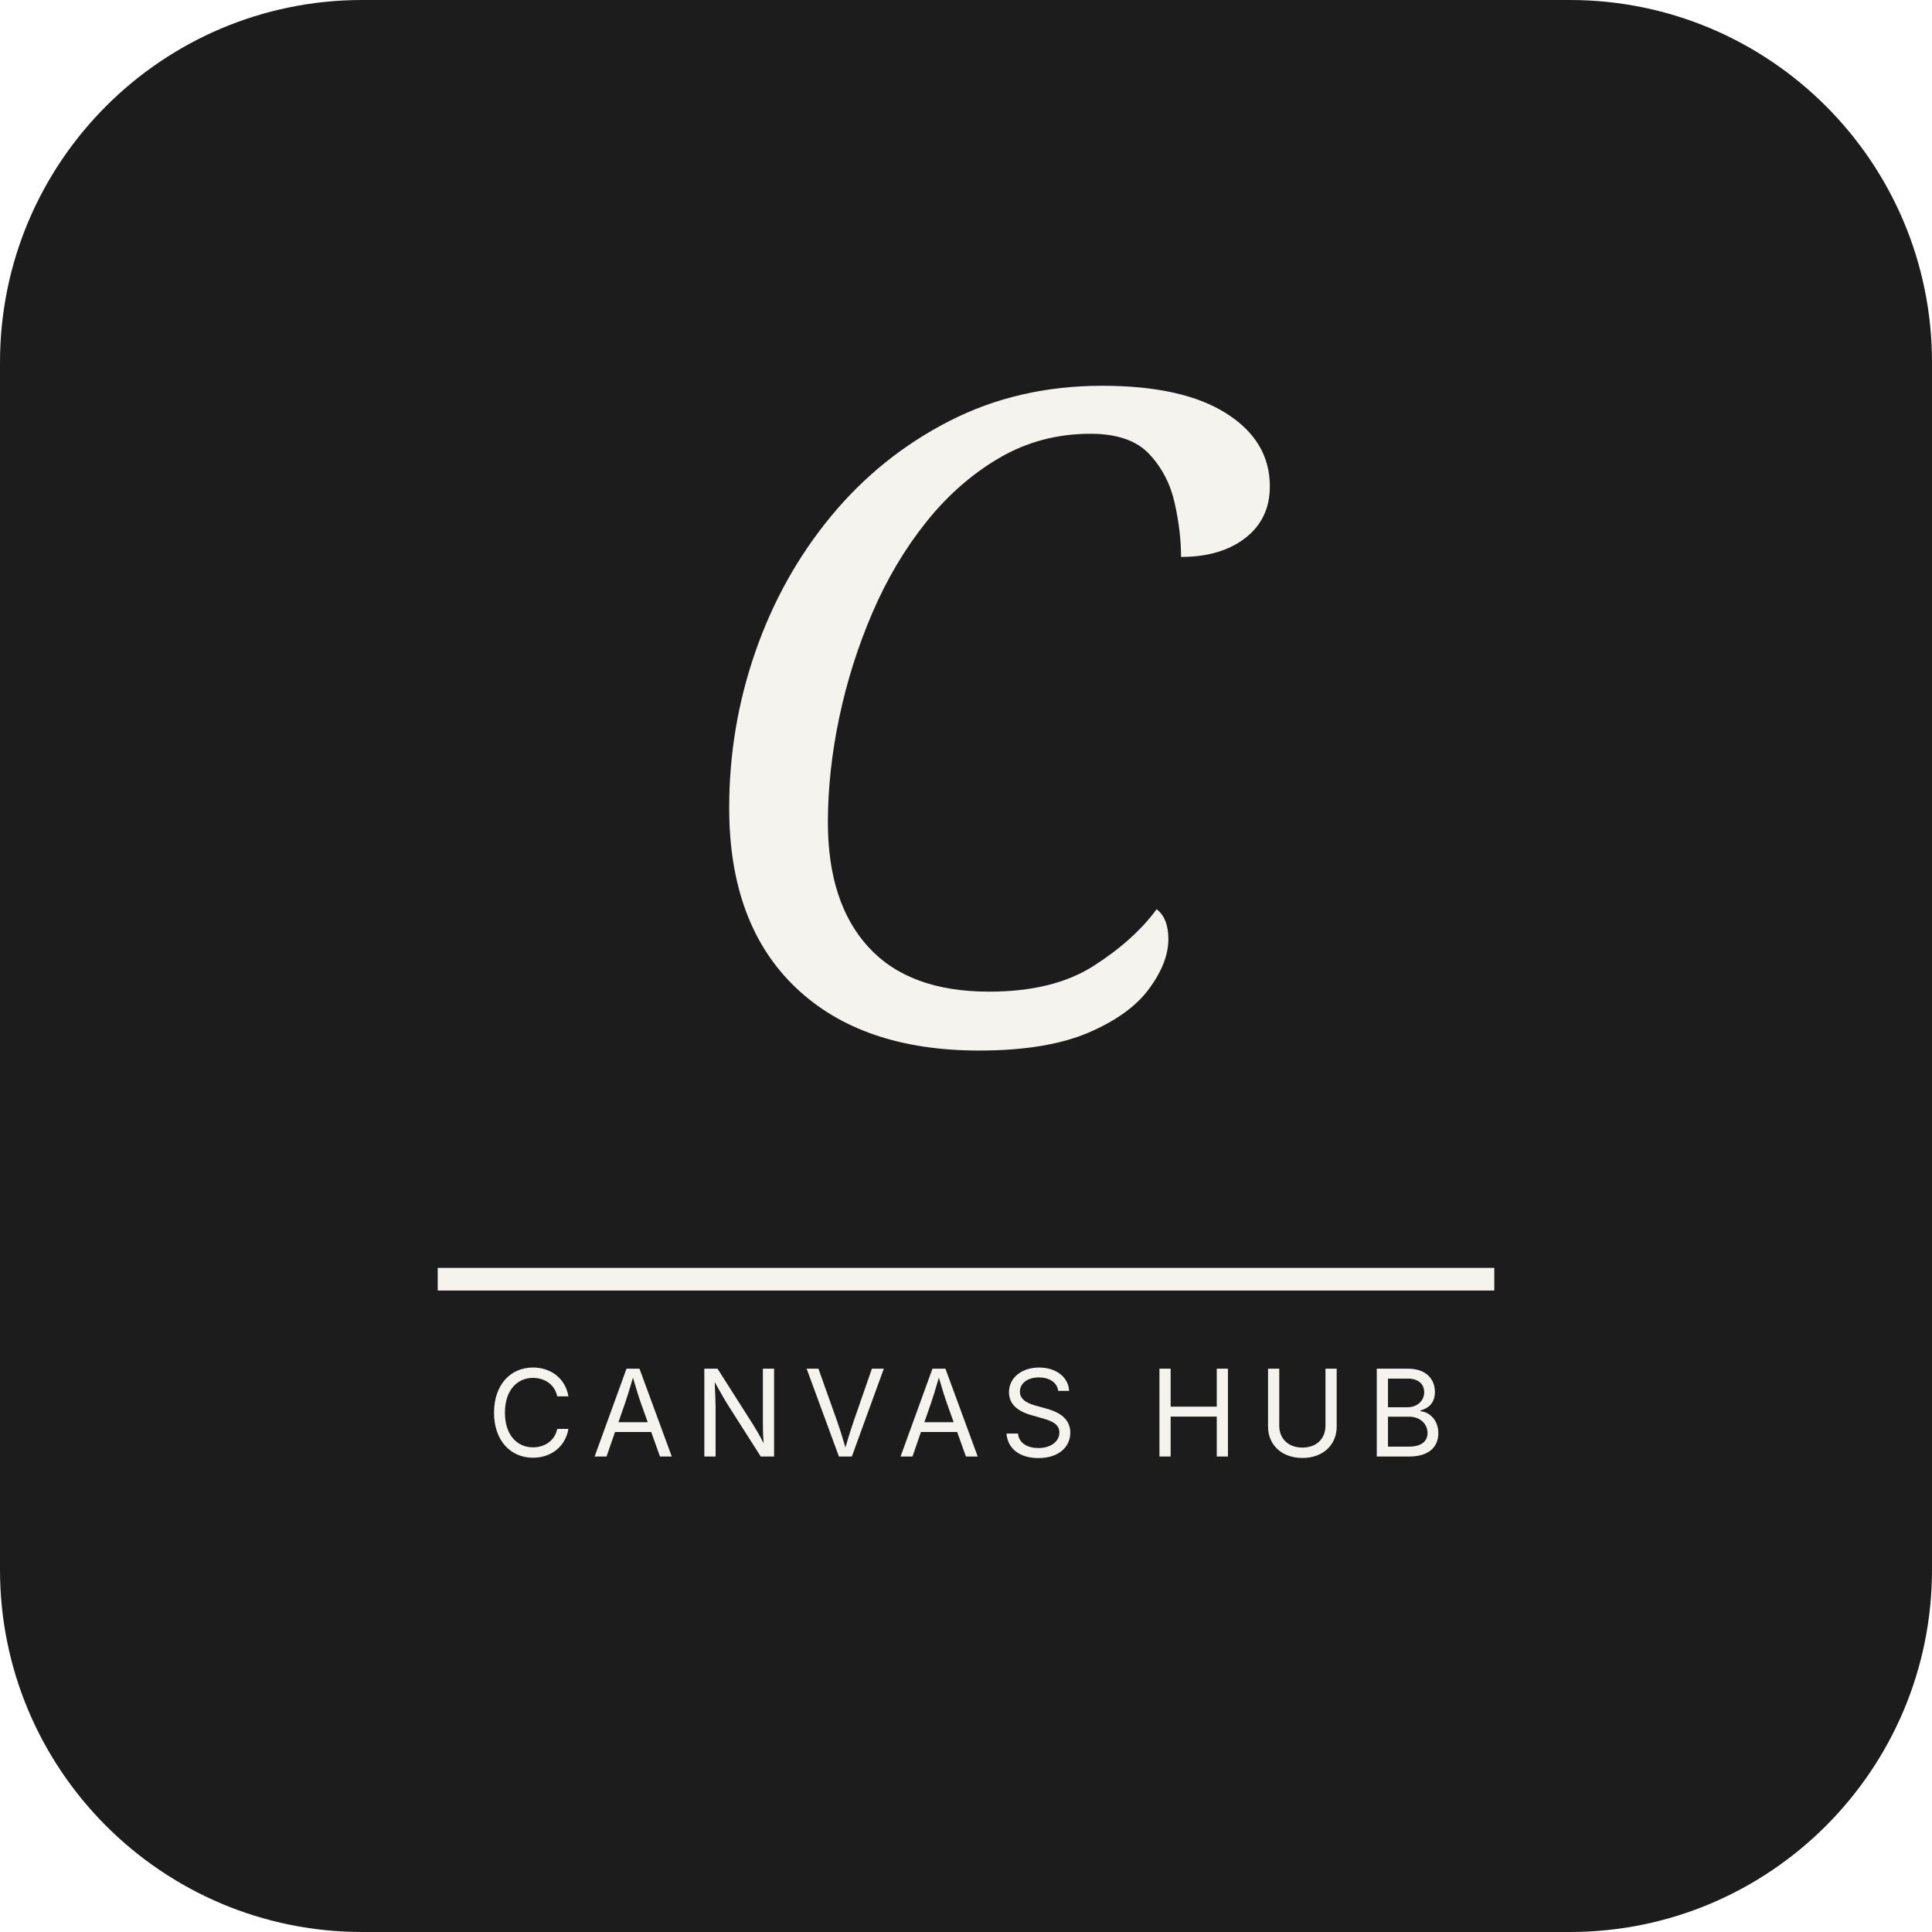
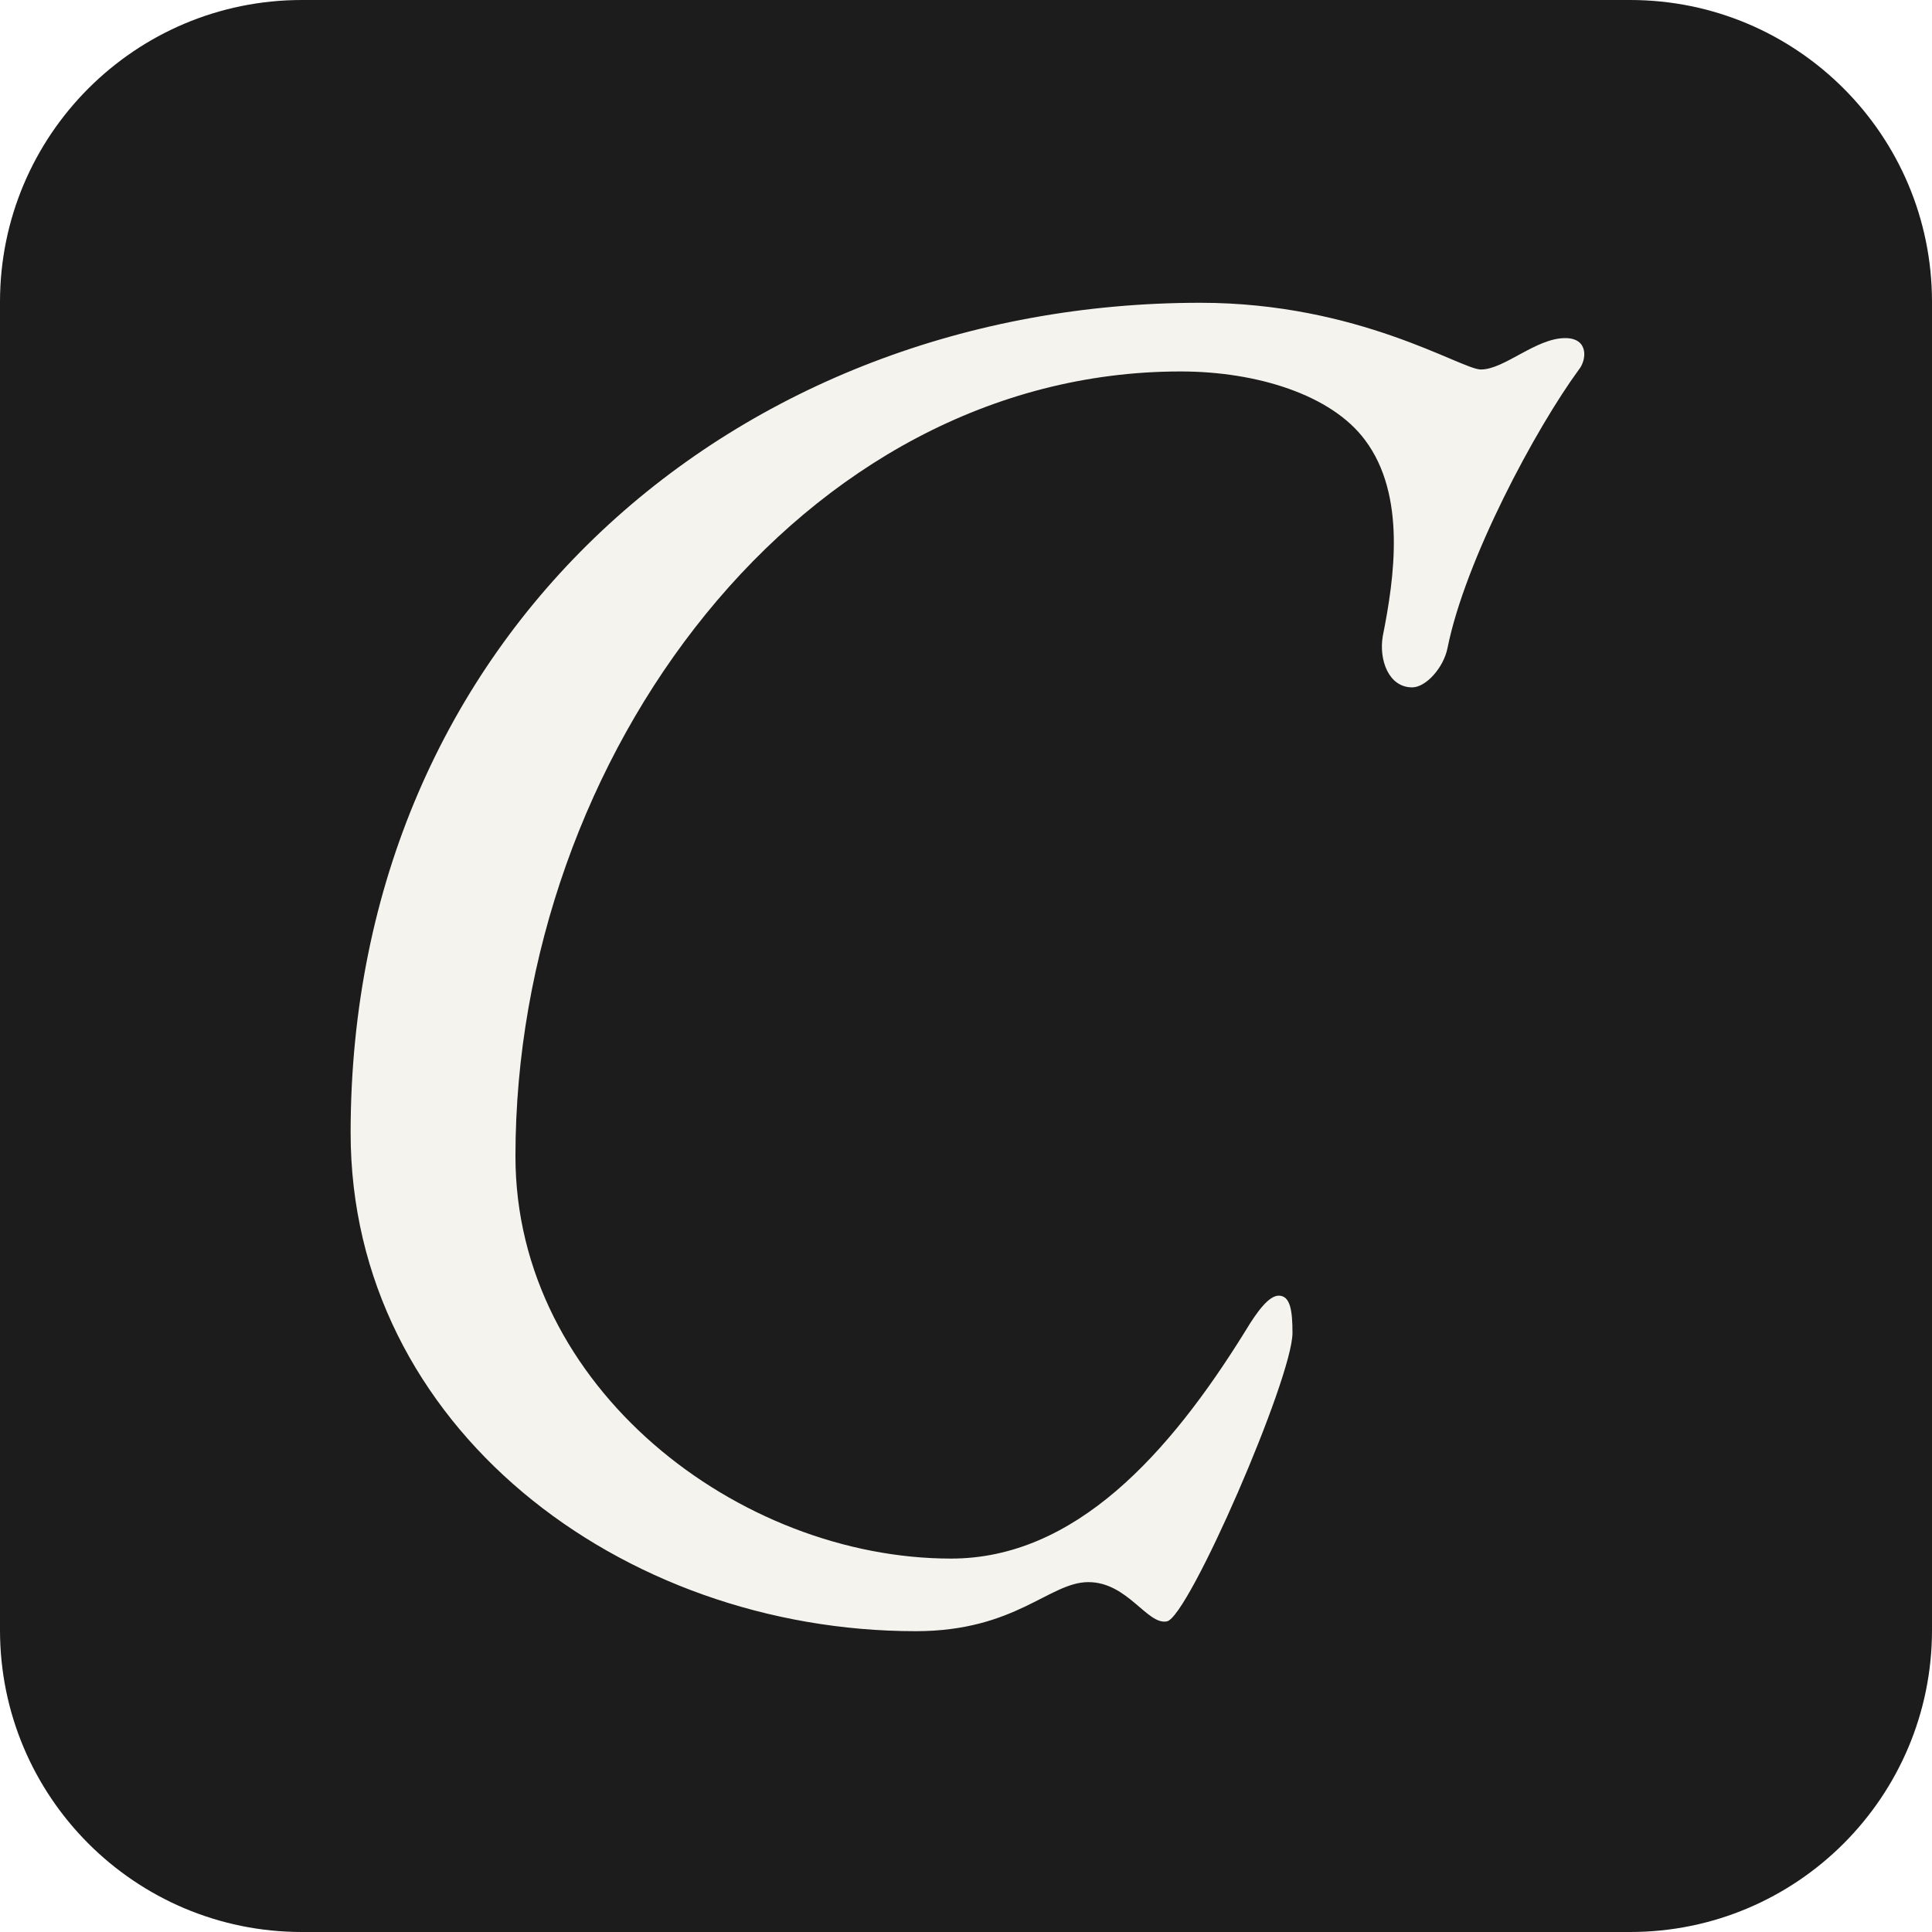
<svg xmlns="http://www.w3.org/2000/svg" viewBox="0 0 512 512">
-   <rect width="512" height="512" rx="96" fill="#1c1c1c" />
-   <g transform="translate(96 116)">
-     <text x="160" y="160" font-family="Georgia, 'Playfair Display', serif" font-size="240" fill="#f5f3ee" text-anchor="middle" font-style="italic">C</text>
-     <rect x="20" y="220" width="280" height="6" fill="#f5f3ee" />
-     <text x="160" y="270" font-family="Inter, Arial, sans-serif" font-size="32" letter-spacing="5" fill="#f5f3ee" text-anchor="middle">CANVAS HUB</text>
+   <rect width="512" height="512" rx="80" fill="#1c1c1c" />
+   <g transform="translate(43 425) scale(0.52 -0.52)" fill="#f5f3ee">
+     <path d="M384 -14C435 -14 452 11 472 11C492 11 502 -11 512 -9C523 -7 576 115 576 138C576 149 575 157 569 157C564 157 558 149 552 139C513 76 465 23 402 23C294 23 180 110 180 228C180 432 326 628 519 628C558 628 596 616 613 593C634 565 628 523 622 493C620 481 625 467 637 467C644 467 653 477 655 487C664 532 700 599 722 629C726 634 727 645 715 645C700 645 684 629 672 629C662 629 610 663 529 663C293 663 96 494 96 240C96 90 234 -14 384 -14Z" />
  </g>
</svg>
